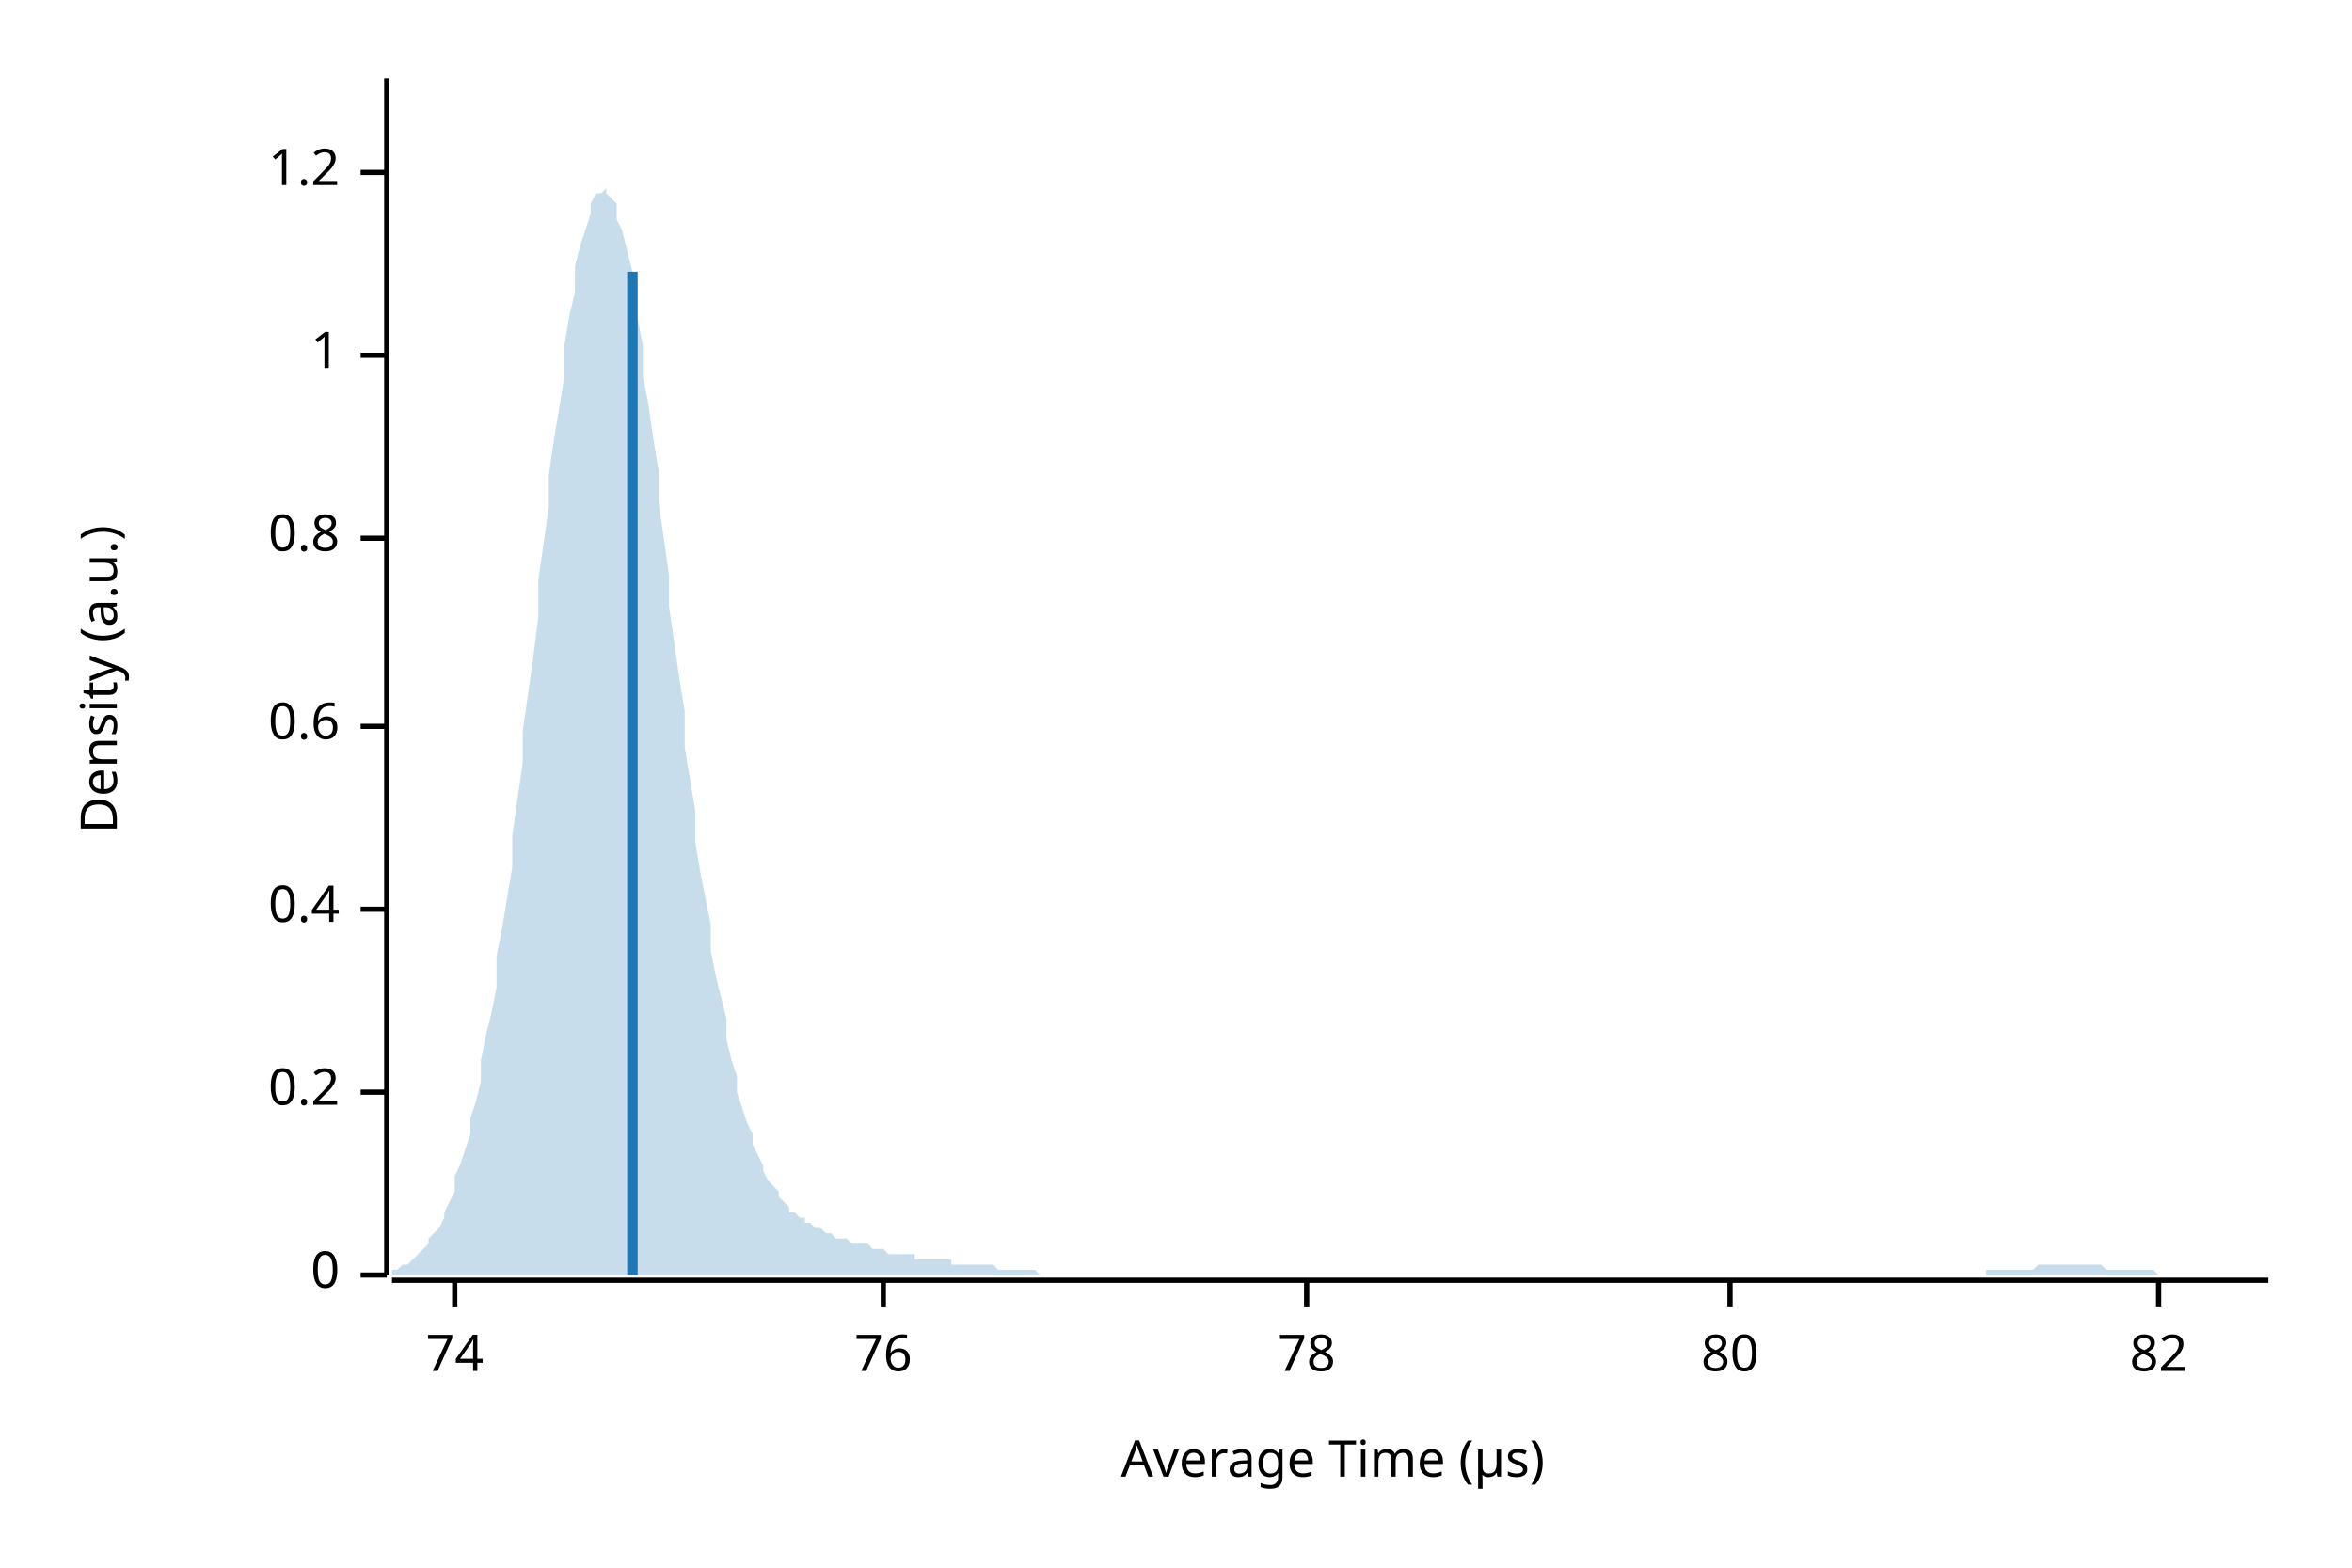
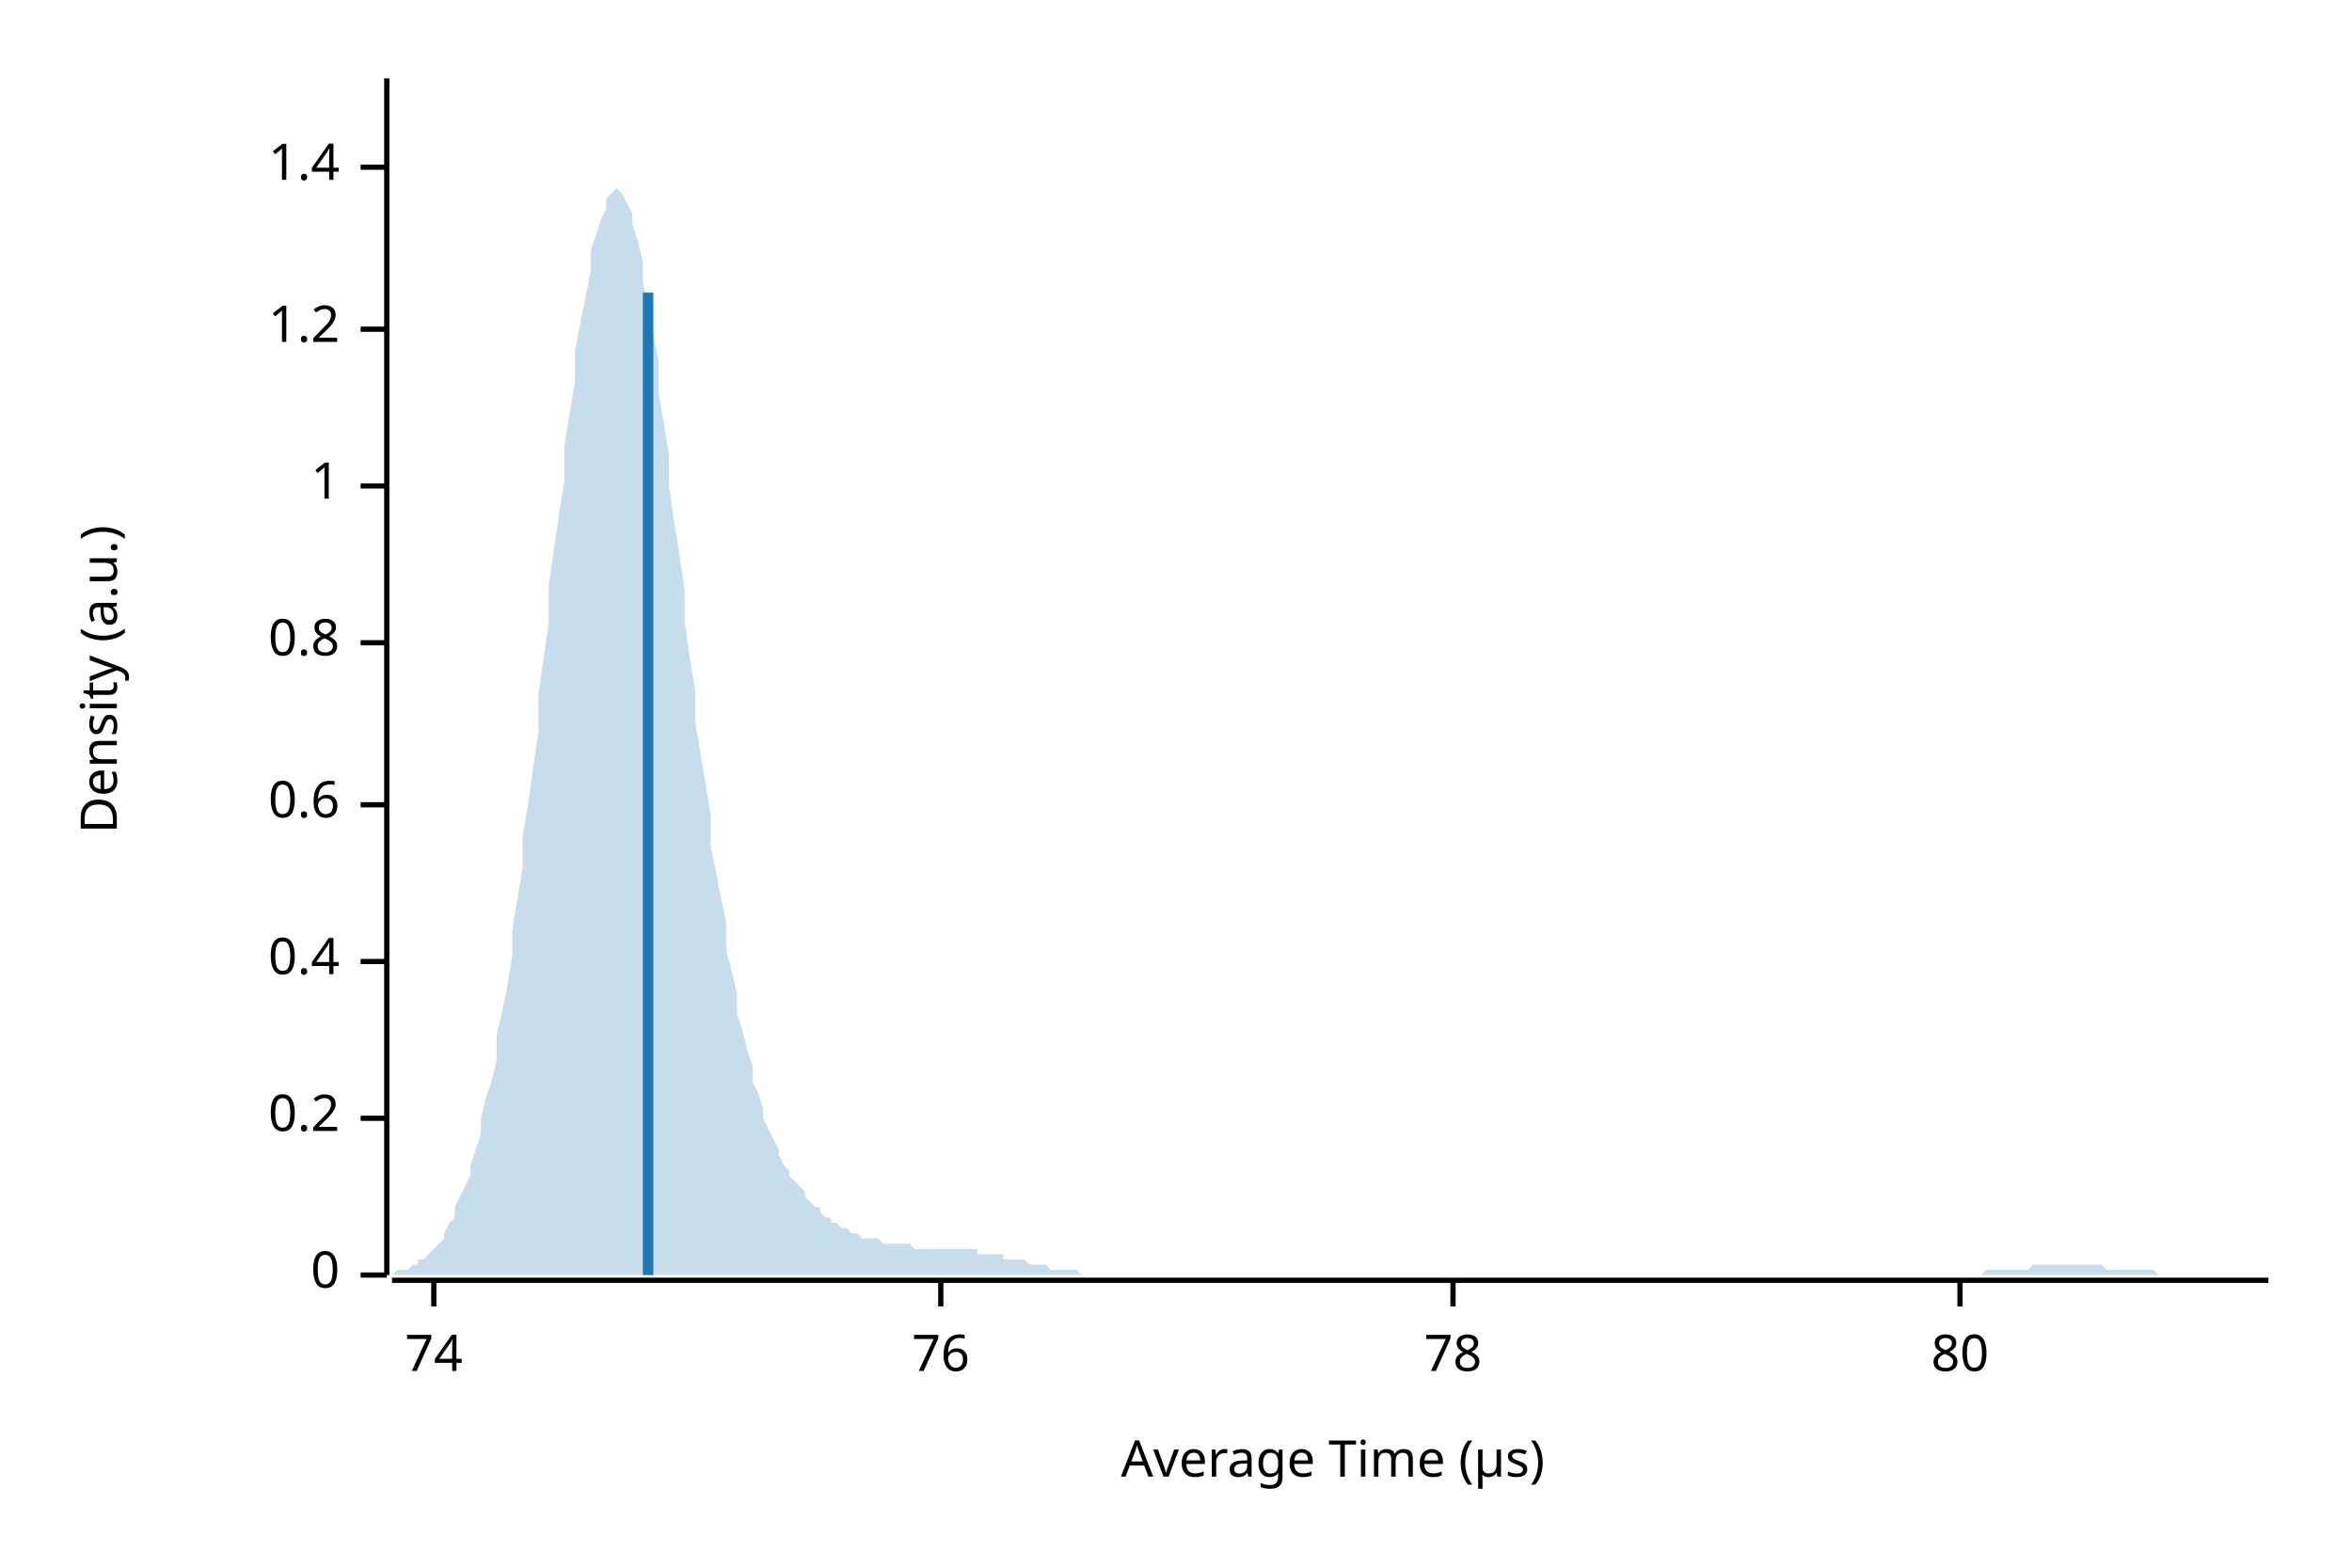
<svg xmlns="http://www.w3.org/2000/svg" width="450" height="300" viewBox="0 0 450 300">
  <text x="15" y="130" dy="0.76em" text-anchor="middle" font-family="sans-serif" font-size="9.677" opacity="1" fill="#000000" transform="rotate(270, 15, 130)">
Density (a.u.)
</text>
  <text x="255" y="285" dy="-0.5ex" text-anchor="middle" font-family="sans-serif" font-size="9.677" opacity="1" fill="#000000">
Average Time (µs)
</text>
  <polyline fill="none" opacity="1" stroke="#000000" stroke-width="1" points="74,15 74,244 " />
  <text x="65" y="244" dy="0.5ex" text-anchor="end" font-family="sans-serif" font-size="9.677" opacity="1" fill="#000000">
0
</text>
  <polyline fill="none" opacity="1" stroke="#000000" stroke-width="1" points="69,244 74,244 " />
-   <text x="65" y="209" dy="0.5ex" text-anchor="end" font-family="sans-serif" font-size="9.677" opacity="1" fill="#000000">
+   <text x="65" y="214" dy="0.5ex" text-anchor="end" font-family="sans-serif" font-size="9.677" opacity="1" fill="#000000">
0.2
</text>
-   <polyline fill="none" opacity="1" stroke="#000000" stroke-width="1" points="69,209 74,209 " />
-   <text x="65" y="174" dy="0.5ex" text-anchor="end" font-family="sans-serif" font-size="9.677" opacity="1" fill="#000000">
+   <polyline fill="none" opacity="1" stroke="#000000" stroke-width="1" points="69,214 74,214 " />
+   <text x="65" y="184" dy="0.5ex" text-anchor="end" font-family="sans-serif" font-size="9.677" opacity="1" fill="#000000">
0.4
</text>
-   <polyline fill="none" opacity="1" stroke="#000000" stroke-width="1" points="69,174 74,174 " />
-   <text x="65" y="139" dy="0.5ex" text-anchor="end" font-family="sans-serif" font-size="9.677" opacity="1" fill="#000000">
+   <polyline fill="none" opacity="1" stroke="#000000" stroke-width="1" points="69,184 74,184 " />
+   <text x="65" y="154" dy="0.5ex" text-anchor="end" font-family="sans-serif" font-size="9.677" opacity="1" fill="#000000">
0.6
</text>
-   <polyline fill="none" opacity="1" stroke="#000000" stroke-width="1" points="69,139 74,139 " />
-   <text x="65" y="103" dy="0.5ex" text-anchor="end" font-family="sans-serif" font-size="9.677" opacity="1" fill="#000000">
+   <polyline fill="none" opacity="1" stroke="#000000" stroke-width="1" points="69,154 74,154 " />
+   <text x="65" y="123" dy="0.5ex" text-anchor="end" font-family="sans-serif" font-size="9.677" opacity="1" fill="#000000">
0.8
</text>
-   <polyline fill="none" opacity="1" stroke="#000000" stroke-width="1" points="69,103 74,103 " />
-   <text x="65" y="68" dy="0.5ex" text-anchor="end" font-family="sans-serif" font-size="9.677" opacity="1" fill="#000000">
+   <polyline fill="none" opacity="1" stroke="#000000" stroke-width="1" points="69,123 74,123 " />
+   <text x="65" y="93" dy="0.5ex" text-anchor="end" font-family="sans-serif" font-size="9.677" opacity="1" fill="#000000">
1
</text>
-   <polyline fill="none" opacity="1" stroke="#000000" stroke-width="1" points="69,68 74,68 " />
-   <text x="65" y="33" dy="0.5ex" text-anchor="end" font-family="sans-serif" font-size="9.677" opacity="1" fill="#000000">
+   <polyline fill="none" opacity="1" stroke="#000000" stroke-width="1" points="69,93 74,93 " />
+   <text x="65" y="63" dy="0.5ex" text-anchor="end" font-family="sans-serif" font-size="9.677" opacity="1" fill="#000000">
1.2
</text>
-   <polyline fill="none" opacity="1" stroke="#000000" stroke-width="1" points="69,33 74,33 " />
+   <polyline fill="none" opacity="1" stroke="#000000" stroke-width="1" points="69,63 74,63 " />
+   <text x="65" y="32" dy="0.5ex" text-anchor="end" font-family="sans-serif" font-size="9.677" opacity="1" fill="#000000">
+ 1.4
+ </text>
+   <polyline fill="none" opacity="1" stroke="#000000" stroke-width="1" points="69,32 74,32 " />
  <polyline fill="none" opacity="1" stroke="#000000" stroke-width="1" points="75,245 434,245 " />
-   <text x="87" y="255" dy="0.76em" text-anchor="middle" font-family="sans-serif" font-size="9.677" opacity="1" fill="#000000">
+   <text x="83" y="255" dy="0.76em" text-anchor="middle" font-family="sans-serif" font-size="9.677" opacity="1" fill="#000000">
74
</text>
-   <polyline fill="none" opacity="1" stroke="#000000" stroke-width="1" points="87,245 87,250 " />
-   <text x="169" y="255" dy="0.76em" text-anchor="middle" font-family="sans-serif" font-size="9.677" opacity="1" fill="#000000">
+   <polyline fill="none" opacity="1" stroke="#000000" stroke-width="1" points="83,245 83,250 " />
+   <text x="180" y="255" dy="0.76em" text-anchor="middle" font-family="sans-serif" font-size="9.677" opacity="1" fill="#000000">
76
</text>
-   <polyline fill="none" opacity="1" stroke="#000000" stroke-width="1" points="169,245 169,250 " />
-   <text x="250" y="255" dy="0.76em" text-anchor="middle" font-family="sans-serif" font-size="9.677" opacity="1" fill="#000000">
+   <polyline fill="none" opacity="1" stroke="#000000" stroke-width="1" points="180,245 180,250 " />
+   <text x="278" y="255" dy="0.76em" text-anchor="middle" font-family="sans-serif" font-size="9.677" opacity="1" fill="#000000">
78
</text>
-   <polyline fill="none" opacity="1" stroke="#000000" stroke-width="1" points="250,245 250,250 " />
-   <text x="331" y="255" dy="0.76em" text-anchor="middle" font-family="sans-serif" font-size="9.677" opacity="1" fill="#000000">
+   <polyline fill="none" opacity="1" stroke="#000000" stroke-width="1" points="278,245 278,250 " />
+   <text x="375" y="255" dy="0.76em" text-anchor="middle" font-family="sans-serif" font-size="9.677" opacity="1" fill="#000000">
80
</text>
-   <polyline fill="none" opacity="1" stroke="#000000" stroke-width="1" points="331,245 331,250 " />
-   <text x="413" y="255" dy="0.76em" text-anchor="middle" font-family="sans-serif" font-size="9.677" opacity="1" fill="#000000">
- 82
- </text>
-   <polyline fill="none" opacity="1" stroke="#000000" stroke-width="1" points="413,245 413,250 " />
-   <polygon opacity="0.25" fill="#1F78B4" points="75,243 75,243 76,243 77,242 77,242 78,242 79,241 80,240 80,240 81,239 82,238 82,237 83,236 84,235 85,233 85,232 86,230 87,228 87,225 88,223 89,220 90,217 90,214 91,211 92,207 92,203 93,198 94,194 95,189 95,183 96,178 97,172 98,166 98,160 99,153 100,146 100,140 101,133 102,126 103,118 103,111 104,104 105,97 105,91 106,84 107,78 108,72 108,66 109,60 110,56 110,51 111,47 112,44 113,41 113,39 114,37 115,37 116,36 116,37 117,38 118,39 118,42 119,44 120,48 121,52 121,56 122,61 123,66 123,72 124,77 125,84 126,90 126,96 127,103 128,110 128,116 129,123 130,130 131,136 131,143 132,149 133,155 133,161 134,167 135,172 136,177 136,182 137,187 138,191 139,195 139,199 140,203 141,206 141,209 142,212 143,215 144,217 144,219 145,221 146,223 146,224 147,226 148,227 149,228 149,229 150,230 151,231 151,232 152,232 153,233 154,233 154,234 155,234 156,235 157,235 157,235 158,236 159,236 159,236 160,237 161,237 162,237 162,237 163,238 164,238 164,238 165,238 166,238 167,239 167,239 168,239 169,239 169,239 170,240 171,240 172,240 172,240 173,240 174,240 175,240 175,241 176,241 177,241 177,241 178,241 179,241 180,241 180,241 181,241 182,241 182,242 183,242 184,242 185,242 185,242 186,242 187,242 187,242 188,242 189,242 190,242 190,242 191,243 192,243 192,243 193,243 194,243 195,243 195,243 196,243 197,243 198,243 198,243 199,244 200,244 200,244 201,244 202,244 203,244 203,244 204,244 205,244 205,244 206,244 207,244 208,244 208,244 209,244 210,244 210,244 211,244 212,244 213,244 213,244 214,244 215,244 216,244 216,244 217,244 218,244 218,244 219,244 220,244 221,244 221,244 222,244 223,244 223,244 224,244 225,244 226,244 226,244 227,244 228,244 228,244 229,244 230,244 231,244 231,244 232,244 233,244 233,244 234,244 235,244 236,244 236,244 237,244 238,244 239,244 239,244 240,244 241,244 241,244 242,244 243,244 244,244 244,244 245,244 246,244 246,244 247,244 248,244 249,244 249,244 250,244 251,244 251,244 252,244 253,244 254,244 254,244 255,244 256,244 257,244 257,244 258,244 259,244 259,244 260,244 261,244 262,244 262,244 263,244 264,244 264,244 265,244 266,244 267,244 267,244 268,244 269,244 269,244 270,244 271,244 272,244 272,244 273,244 274,244 275,244 275,244 276,244 277,244 277,244 278,244 279,244 280,244 280,244 281,244 282,244 282,244 283,244 284,244 285,244 285,244 286,244 287,244 287,244 288,244 289,244 290,244 290,244 291,244 292,244 292,244 293,244 294,244 295,244 295,244 296,244 297,244 298,244 298,244 299,244 300,244 300,244 301,244 302,244 303,244 303,244 304,244 305,244 305,244 306,244 307,244 308,244 308,244 309,244 310,244 310,244 311,244 312,244 313,244 313,244 314,244 315,244 316,244 316,244 317,244 318,244 318,244 319,244 320,244 321,244 321,244 322,244 323,244 323,244 324,244 325,244 326,244 326,244 327,244 328,244 328,244 329,244 330,244 331,244 331,244 332,244 333,244 333,244 334,244 335,244 336,244 336,244 337,244 338,244 339,244 339,244 340,244 341,244 341,244 342,244 343,244 344,244 344,244 345,244 346,244 346,244 347,244 348,244 349,244 349,244 350,244 351,244 351,244 352,244 353,244 354,244 354,244 355,244 356,244 357,244 357,244 358,244 359,244 359,244 360,244 361,244 362,244 362,244 363,244 364,244 364,244 365,244 366,244 367,244 367,244 368,244 369,244 369,244 370,244 371,244 372,244 372,244 373,244 374,244 375,244 375,244 376,244 377,244 377,244 378,244 379,244 380,244 380,243 381,243 382,243 382,243 383,243 384,243 385,243 385,243 386,243 387,243 387,243 388,243 389,243 390,242 390,242 391,242 392,242 392,242 393,242 394,242 395,242 395,242 396,242 397,242 398,242 398,242 399,242 400,242 400,242 401,242 402,242 403,243 403,243 404,243 405,243 405,243 406,243 407,243 408,243 408,243 409,243 410,243 410,243 411,243 412,243 413,244 413,244 414,244 415,244 416,244 416,244 417,244 418,244 418,244 419,244 420,244 421,244 421,244 422,244 423,244 423,244 424,244 425,244 426,244 426,244 427,244 428,244 428,244 429,244 430,244 431,244 431,244 432,244 433,244 434,244 434,244 75,244 " />
-   <polyline fill="none" opacity="1" stroke="#1F78B4" stroke-width="2" points="121,244 121,52 " />
+   <polyline fill="none" opacity="1" stroke="#000000" stroke-width="1" points="375,245 375,250 " />
+   <polygon opacity="0.25" fill="#1F78B4" points="75,244 75,244 76,243 77,243 77,243 78,243 79,242 80,242 80,241 81,241 82,240 82,240 83,239 84,238 85,237 85,236 86,234 87,233 87,231 88,229 89,227 90,225 90,223 91,220 92,217 92,214 93,210 94,207 95,203 95,198 96,194 97,189 98,183 98,178 99,172 100,166 100,160 101,154 102,147 103,140 103,133 104,126 105,119 105,112 106,105 107,98 108,92 108,85 109,79 110,73 110,67 111,62 112,57 113,52 113,48 114,45 115,42 116,40 116,38 117,37 118,36 118,36 119,37 120,39 121,41 121,43 122,46 123,50 123,54 124,59 125,64 126,69 126,75 127,81 128,87 128,93 129,100 130,106 131,113 131,119 132,126 133,132 133,138 134,144 135,150 136,156 136,162 137,167 138,172 139,177 139,182 140,186 141,190 141,194 142,197 143,201 144,204 144,207 145,209 146,212 146,214 147,216 148,218 149,220 149,221 150,223 151,224 151,225 152,226 153,227 154,228 154,229 155,230 156,231 157,231 157,232 158,233 159,233 159,234 160,234 161,235 162,235 162,235 163,236 164,236 164,236 165,237 166,237 167,237 167,237 168,237 169,238 169,238 170,238 171,238 172,238 172,238 173,238 174,238 175,239 175,239 176,239 177,239 177,239 178,239 179,239 180,239 180,239 181,239 182,239 182,239 183,239 184,239 185,239 185,239 186,239 187,239 187,240 188,240 189,240 190,240 190,240 191,240 192,240 192,241 193,241 194,241 195,241 195,241 196,241 197,242 198,242 198,242 199,242 200,242 200,242 201,243 202,243 203,243 203,243 204,243 205,243 205,243 206,243 207,244 208,244 208,244 209,244 210,244 210,244 211,244 212,244 213,244 213,244 214,244 215,244 216,244 216,244 217,244 218,244 218,244 219,244 220,244 221,244 221,244 222,244 223,244 223,244 224,244 225,244 226,244 226,244 227,244 228,244 228,244 229,244 230,244 231,244 231,244 232,244 233,244 233,244 234,244 235,244 236,244 236,244 237,244 238,244 239,244 239,244 240,244 241,244 241,244 242,244 243,244 244,244 244,244 245,244 246,244 246,244 247,244 248,244 249,244 249,244 250,244 251,244 251,244 252,244 253,244 254,244 254,244 255,244 256,244 257,244 257,244 258,244 259,244 259,244 260,244 261,244 262,244 262,244 263,244 264,244 264,244 265,244 266,244 267,244 267,244 268,244 269,244 269,244 270,244 271,244 272,244 272,244 273,244 274,244 275,244 275,244 276,244 277,244 277,244 278,244 279,244 280,244 280,244 281,244 282,244 282,244 283,244 284,244 285,244 285,244 286,244 287,244 287,244 288,244 289,244 290,244 290,244 291,244 292,244 292,244 293,244 294,244 295,244 295,244 296,244 297,244 298,244 298,244 299,244 300,244 300,244 301,244 302,244 303,244 303,244 304,244 305,244 305,244 306,244 307,244 308,244 308,244 309,244 310,244 310,244 311,244 312,244 313,244 313,244 314,244 315,244 316,244 316,244 317,244 318,244 318,244 319,244 320,244 321,244 321,244 322,244 323,244 323,244 324,244 325,244 326,244 326,244 327,244 328,244 328,244 329,244 330,244 331,244 331,244 332,244 333,244 333,244 334,244 335,244 336,244 336,244 337,244 338,244 339,244 339,244 340,244 341,244 341,244 342,244 343,244 344,244 344,244 345,244 346,244 346,244 347,244 348,244 349,244 349,244 350,244 351,244 351,244 352,244 353,244 354,244 354,244 355,244 356,244 357,244 357,244 358,244 359,244 359,244 360,244 361,244 362,244 362,244 363,244 364,244 364,244 365,244 366,244 367,244 367,244 368,244 369,244 369,244 370,244 371,244 372,244 372,244 373,244 374,244 375,244 375,244 376,244 377,244 377,244 378,244 379,244 380,243 380,243 381,243 382,243 382,243 383,243 384,243 385,243 385,243 386,243 387,243 387,243 388,243 389,242 390,242 390,242 391,242 392,242 392,242 393,242 394,242 395,242 395,242 396,242 397,242 398,242 398,242 399,242 400,242 400,242 401,242 402,242 403,243 403,243 404,243 405,243 405,243 406,243 407,243 408,243 408,243 409,243 410,243 410,243 411,243 412,243 413,244 413,244 414,244 415,244 416,244 416,244 417,244 418,244 418,244 419,244 420,244 421,244 421,244 422,244 423,244 423,244 424,244 425,244 426,244 426,244 427,244 428,244 428,244 429,244 430,244 431,244 431,244 432,244 433,244 434,244 434,244 75,244 " />
+   <polyline fill="none" opacity="1" stroke="#1F78B4" stroke-width="2" points="124,244 124,56 " />
</svg>
